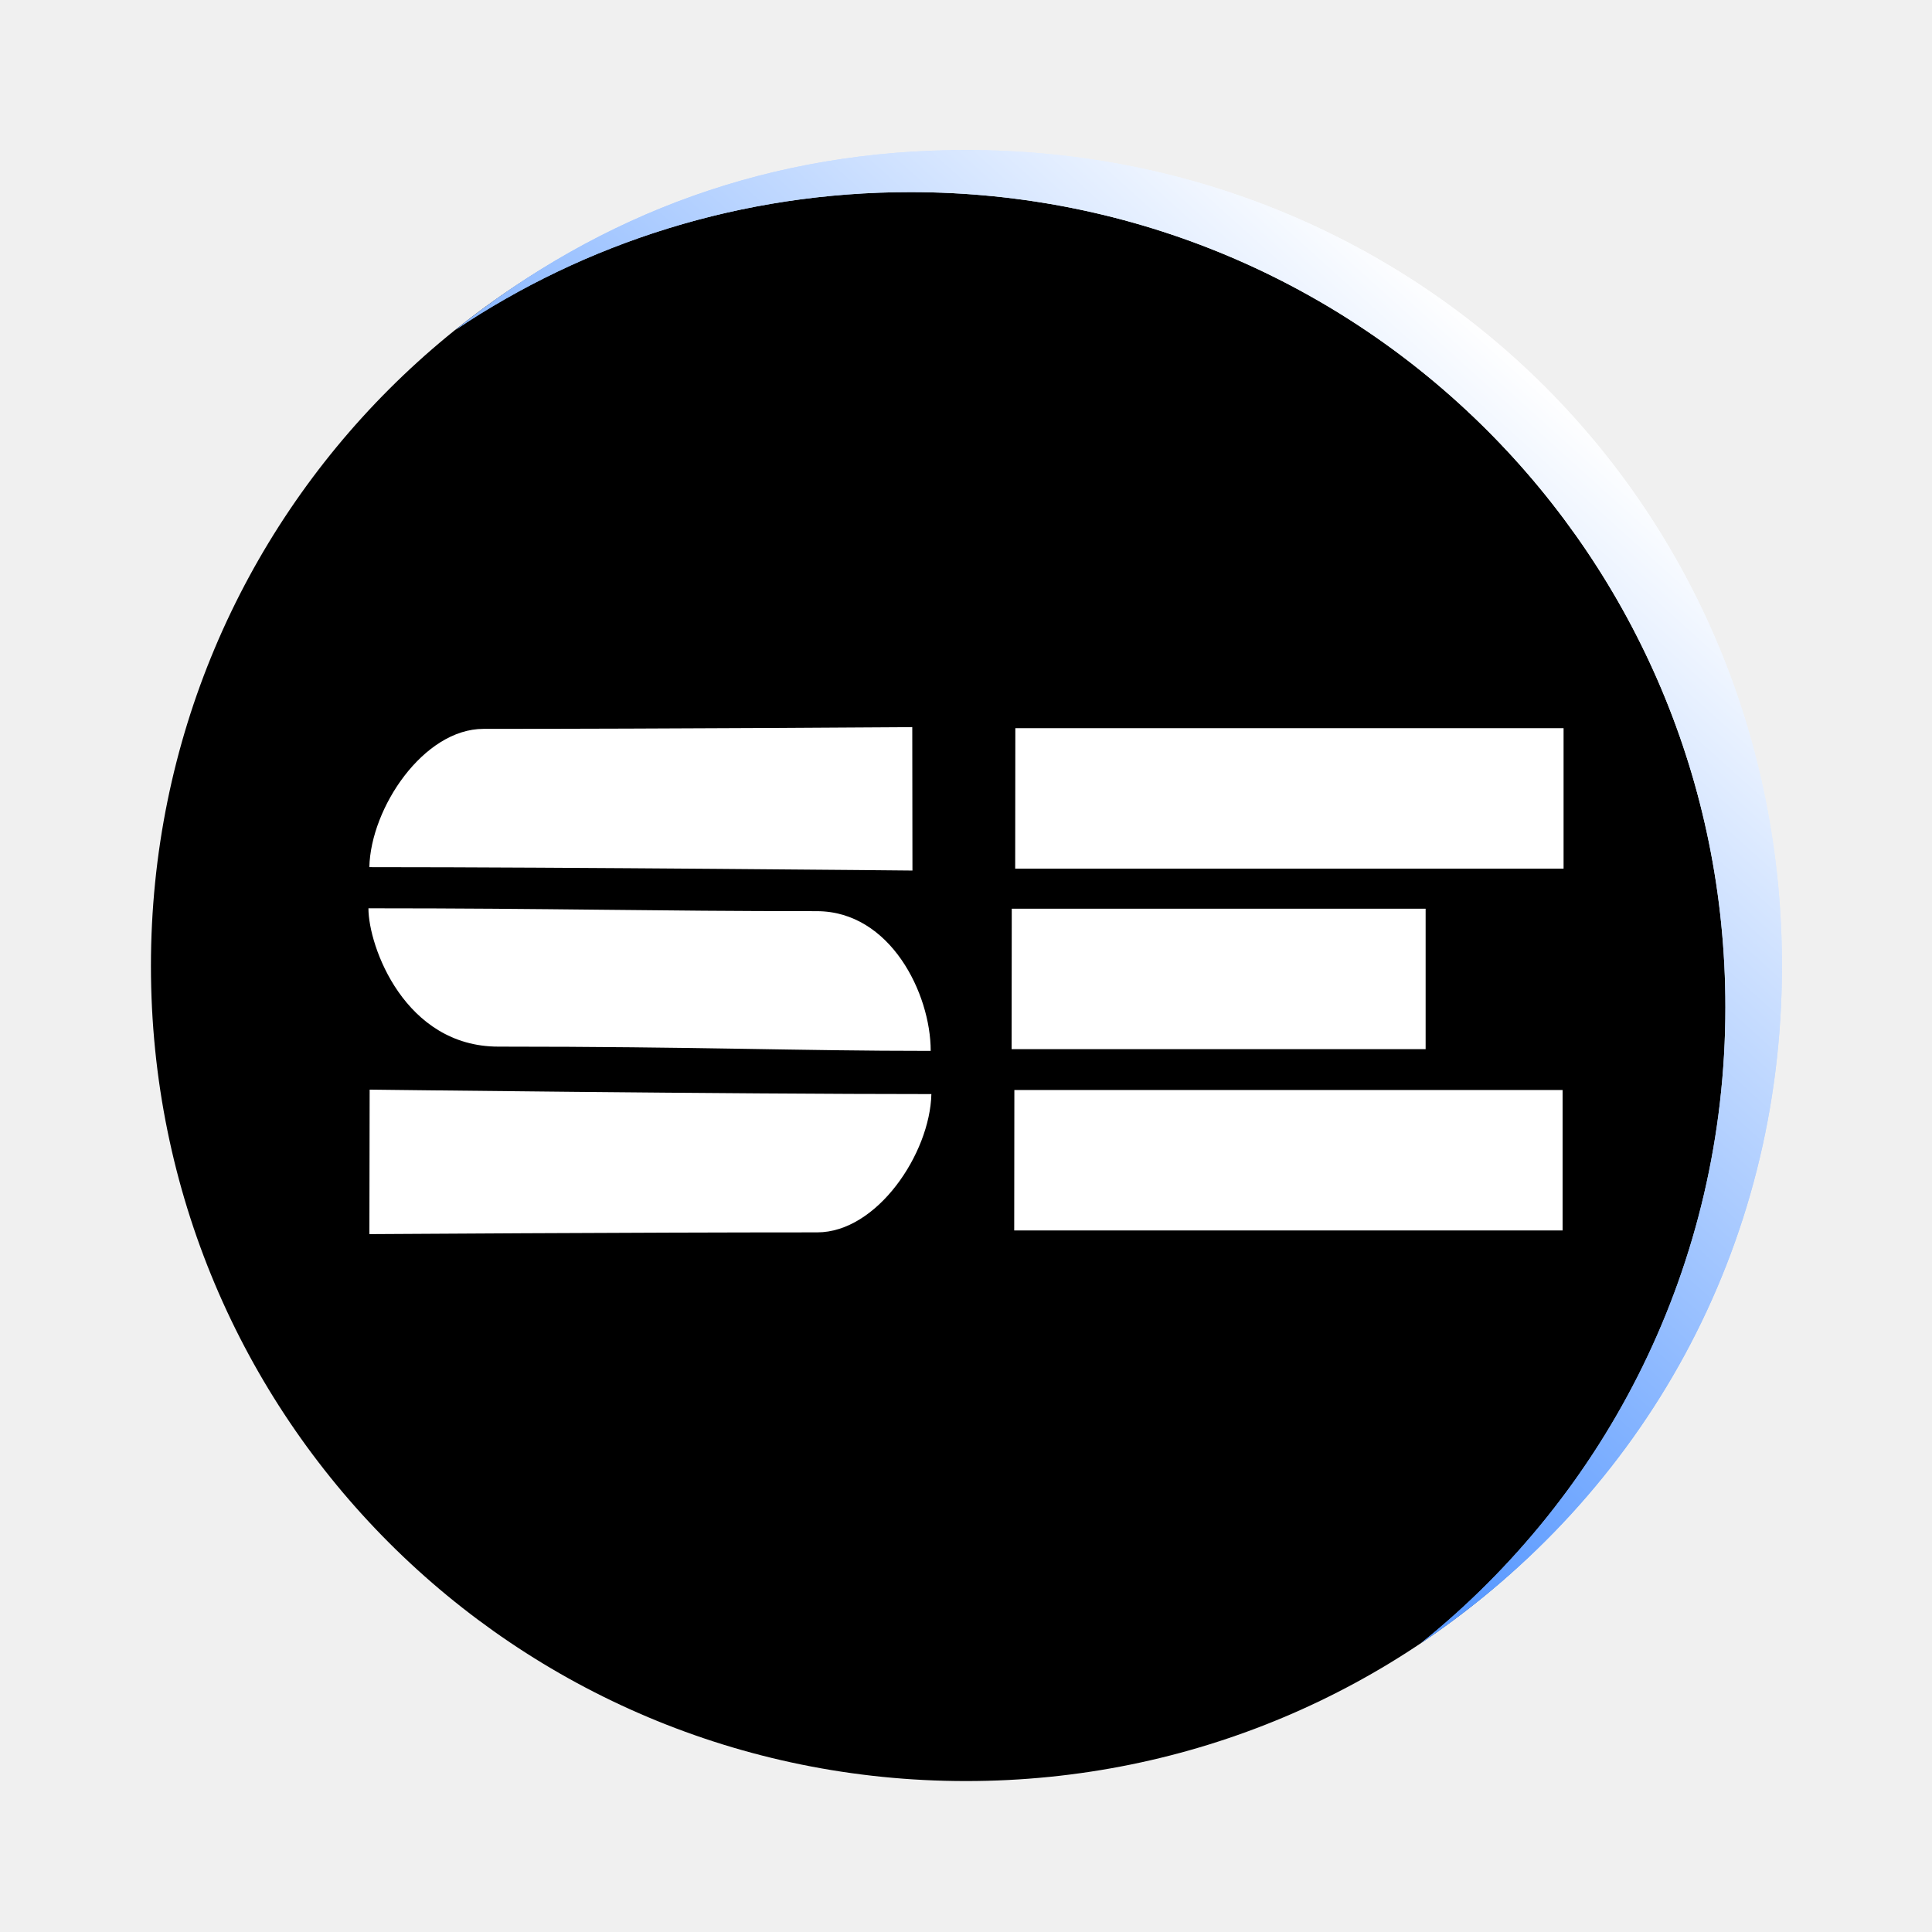
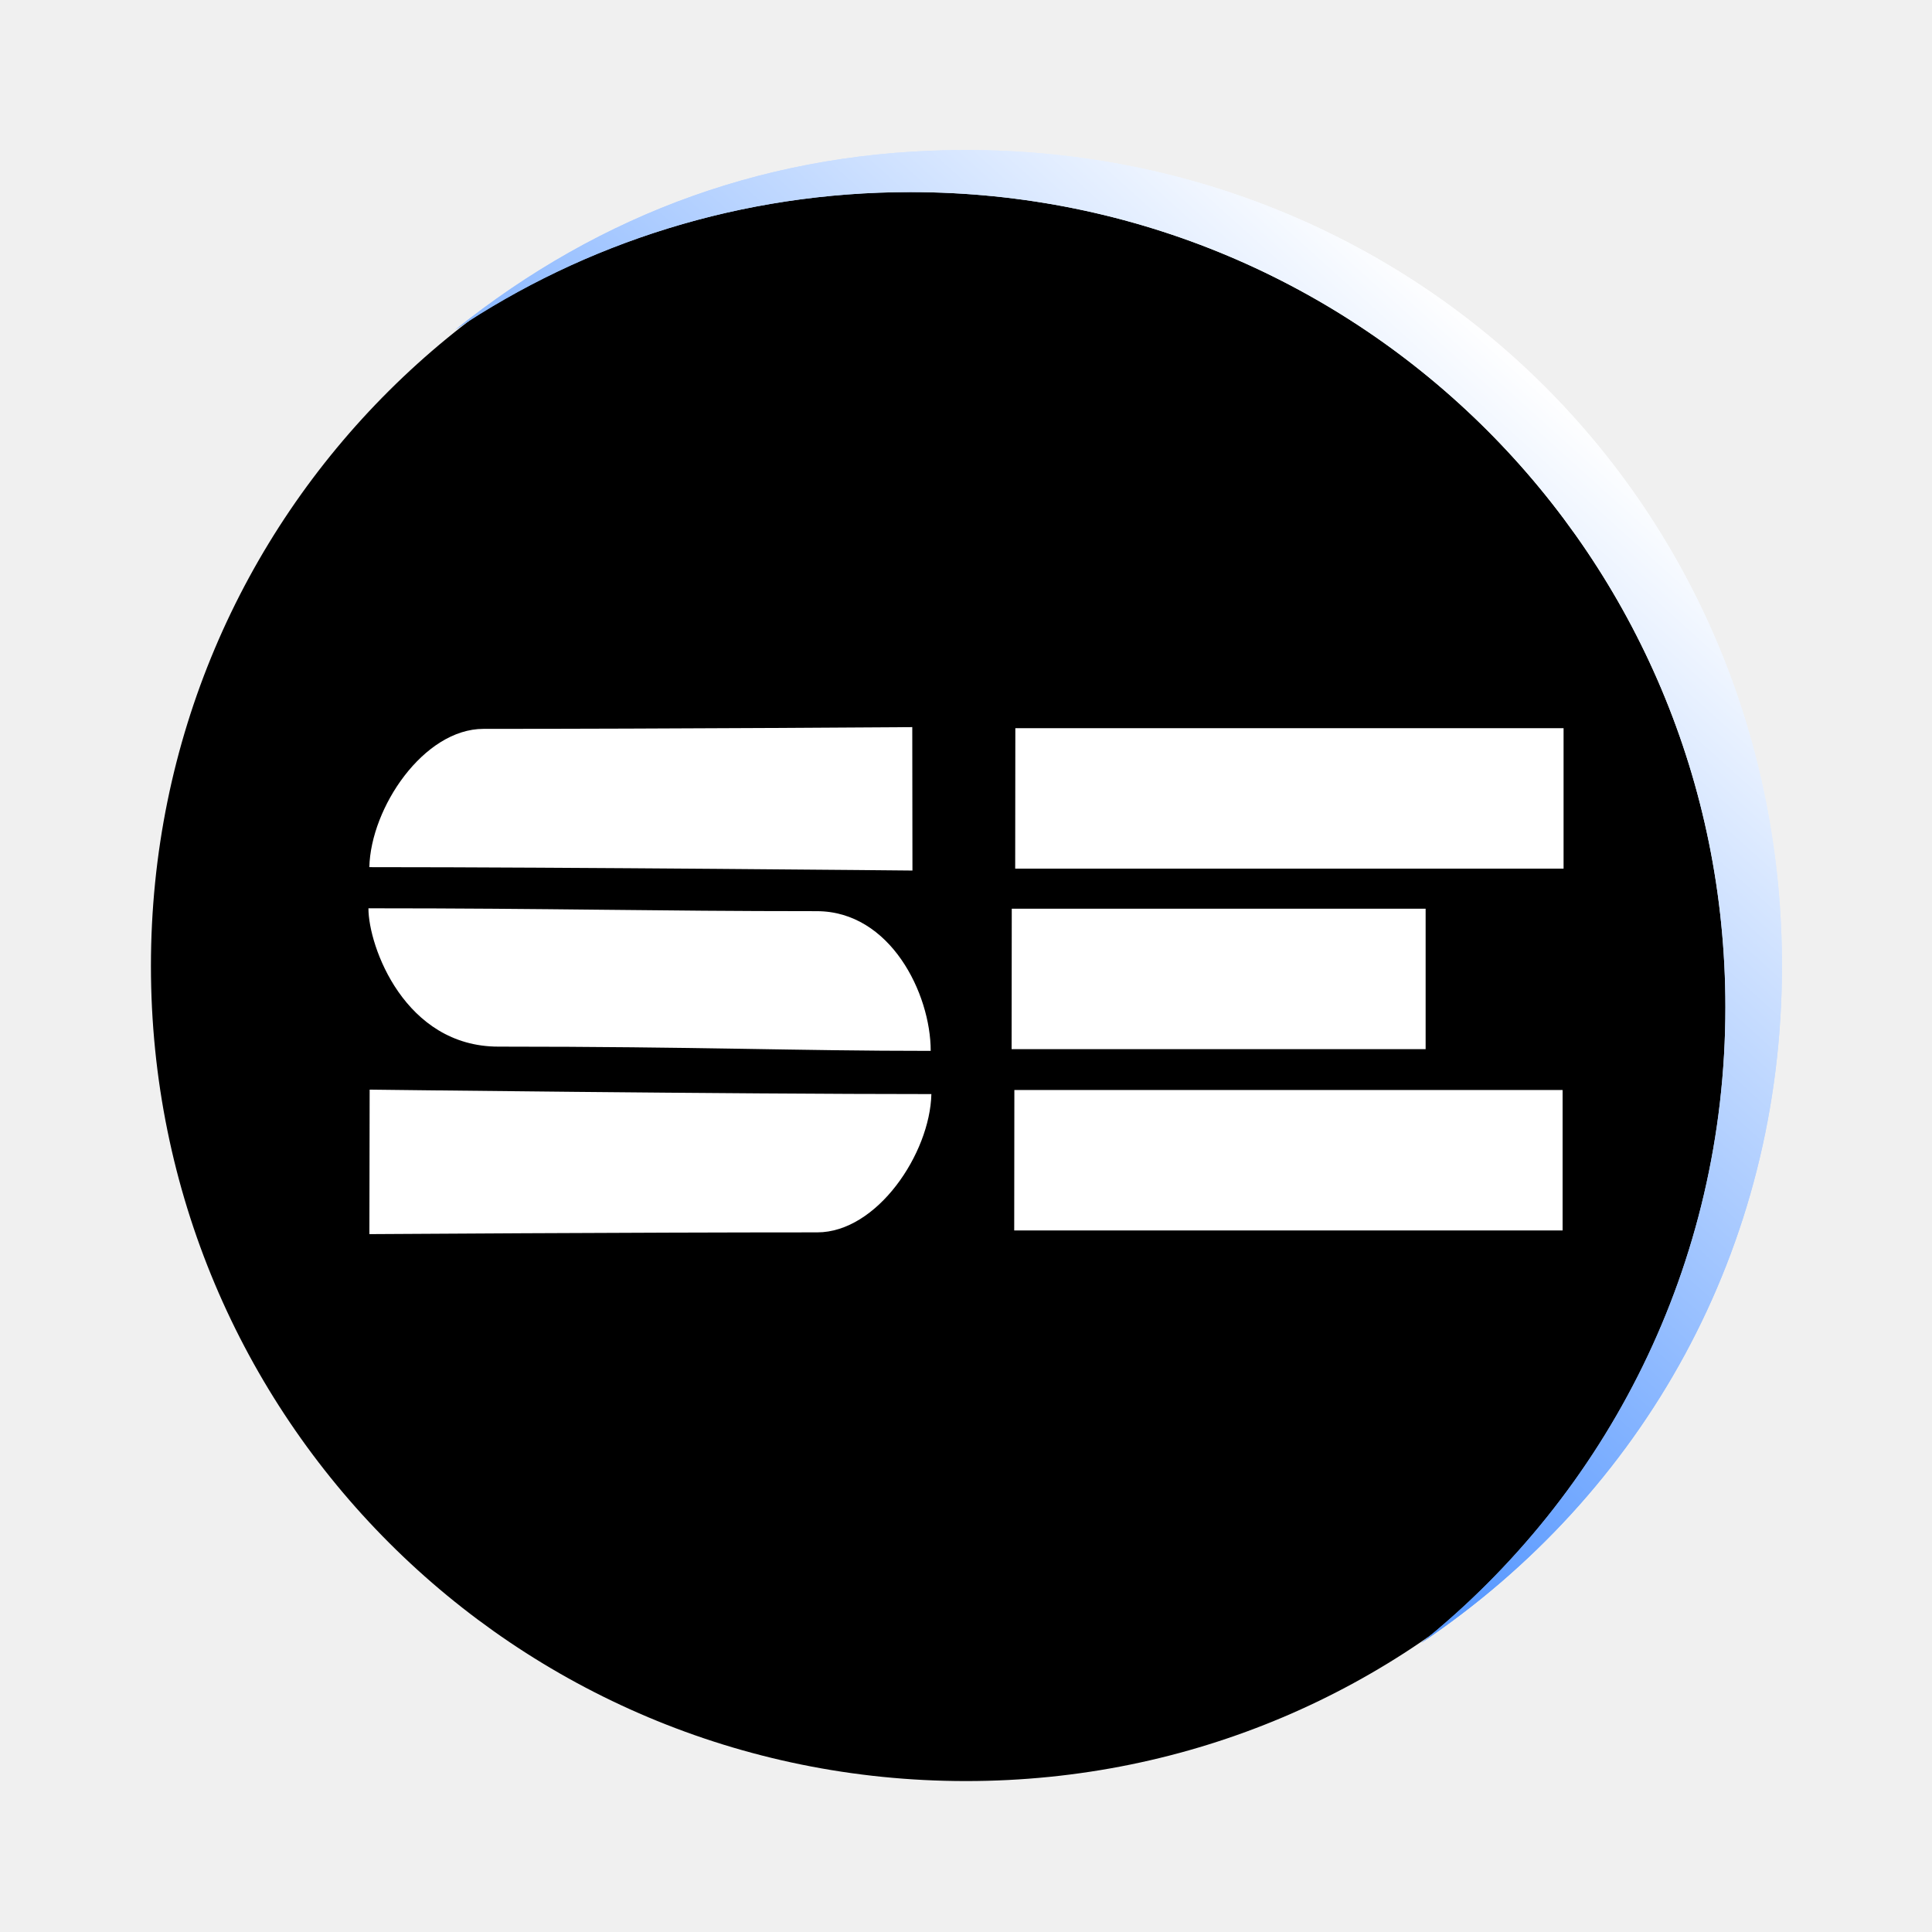
<svg xmlns="http://www.w3.org/2000/svg" xmlns:xlink="http://www.w3.org/1999/xlink" width="64" height="64" version="1.1" id="svg10" xml:space="preserve">
  <defs id="defs14">
    <linearGradient id="linearGradient1887">
      <stop style="stop-color:#5999ff;stop-opacity:1;" offset="0" id="stop1883" />
      <stop style="stop-color:#ffffff;stop-opacity:1;" offset="1" id="stop1885" />
    </linearGradient>
    <linearGradient id="linearGradient84653">
      <stop style="stop-color:#a72712;stop-opacity:1;" offset="0" id="stop84651" />
    </linearGradient>
    <linearGradient xlink:href="#linearGradient1887" id="linearGradient1889" x1="24.447" y1="31.485" x2="45.817" y2="7.739" gradientUnits="userSpaceOnUse" />
  </defs>
  <g stroke-width=".75" id="g8" />
-   <path id="rect2" style="fill:#000000;fill-opacity:1;stroke:none;stroke-opacity:1" d="M 32,5 C 17.042,5 5,17.042 5,32 5,46.958 17.042,59 32,59 46.958,59 59,46.958 59,32 59,17.042 46.958,5 32,5 Z" />
+   <path id="rect2" style="fill:#000000;fill-opacity:1;stroke:none;stroke-opacity:1" d="M 32,5.097 C 17.042,5.097 5,17.042 5,32 5,46.958 17.042,59 32,59 46.958,59 58.816,46.958 58.816,32 58.816,17.042 46.958,5.097 32,5.097 Z" />
  <path id="path1144" style="fill:url(#linearGradient1889);fill-opacity:1;stroke:none;stroke-width:0.1;stroke-linecap:butt;stroke-linejoin:miter;stroke-miterlimit:4;stroke-dasharray:none;stroke-opacity:1;paint-order:normal" d="m 32,4.969 c -6.416,0 -12.065,2.069 -16.914,5.961 4.299,-2.886 9.481,-4.566 15.07,-4.566 14.958,0 27,12.042 27,27 0,8.542 -3.931,16.128 -10.086,21.068 C 54.437,49.486 59.03,41.365 59.03,31.996 59.03,16.888 47.116,4.969 32,4.969 Z" />
  <g id="g3885" style="fill:#ffffff;fill-opacity:1" transform="matrix(0.1744317,0,0,0.1744317,63.65357,23.29986)">
    <path style="fill:#ffffff;fill-opacity:1;stroke:none;stroke-width:1px;stroke-linecap:butt;stroke-linejoin:miter;stroke-opacity:1" d="m -191.637,31.748 -0.034,-27.237 c 0,0 -46.27,0.333 -81.432,0.333 -11.35,0 -21.408,14.959 -21.675,26.261 37.725,0 103.141,0.644 103.141,0.644 z" id="path3692" />
    <path style="fill:#ffffff;fill-opacity:1;stroke:none;stroke-width:1px;stroke-linecap:butt;stroke-linejoin:miter;stroke-opacity:1" d="m -294.72,73.357 -0.049,27.439 c 0,0 49.89,-0.333 85.052,-0.333 11.35,0 21.408,-14.959 21.675,-26.261 -37.725,0 -106.678,-0.845 -106.678,-0.845 z" id="path3692-5" />
    <path style="fill:#ffffff;fill-opacity:1;stroke:none;stroke-width:1px;stroke-linecap:butt;stroke-linejoin:miter;stroke-opacity:1" d="m -294.951,38.918 c 35.181,0 53.886,0.546 85.136,0.546 13.981,0 21.646,15.658 21.646,26.532 -25.677,0 -43.827,-0.807 -82.104,-0.807 -17.777,0 -24.684,-19.058 -24.678,-26.271 z" id="path3747" />
    <path style="fill:#ffffff;fill-opacity:1;stroke:none;stroke-width:1px;stroke-linecap:butt;stroke-linejoin:miter;stroke-opacity:1" d="M -172.097,4.713 H -67.982 V 31.387 H -172.125 Z" id="path3803" />
    <path style="fill:#ffffff;fill-opacity:1;stroke:none;stroke-width:1px;stroke-linecap:butt;stroke-linejoin:miter;stroke-opacity:1" d="M -172.282,73.427 H -68.168 V 100.101 H -172.311 Z" id="path3803-3" />
    <path style="fill:#ffffff;fill-opacity:1;stroke:none;stroke-width:1px;stroke-linecap:butt;stroke-linejoin:miter;stroke-opacity:1" d="m -172.776,38.996 h 78.597 v 26.674 h -78.625 z" id="path3803-3-5" />
  </g>
-   <path id="path1081" style="fill:url(#linearGradient1889);fill-opacity:1;stroke:none;stroke-width:0.1;stroke-linecap:butt;stroke-linejoin:miter;stroke-miterlimit:4;stroke-dasharray:none;stroke-opacity:1;paint-order:normal" d="m 32,4.969 c -6.416,0 -12.065,2.069 -16.914,5.961 4.299,-2.886 9.481,-4.566 15.07,-4.566 14.958,0 27,12.042 27,27 0,8.542 -3.931,16.128 -10.086,21.068 C 54.437,49.486 59.03,41.365 59.03,31.996 59.03,16.888 47.116,4.969 32,4.969 Z" />
+   <path id="path1081" style="fill:url(#linearGradient1889);fill-opacity:1;stroke:none;stroke-width:0.1;stroke-linecap:butt;stroke-linejoin:miter;stroke-miterlimit:4;stroke-dasharray:none;stroke-opacity:1;paint-order:normal" d="m 32,4.969 c -6.416,0 -12.088,2.075 -16.938,5.967 4.299,-2.886 9.505,-4.573 15.094,-4.573 14.958,0 27,12.042 27,27 0,8.542 -3.931,16.128 -10.086,21.068 C 54.437,49.486 59.03,41.365 59.03,31.996 59.03,16.888 47.116,4.969 32,4.969 Z" />
</svg>
